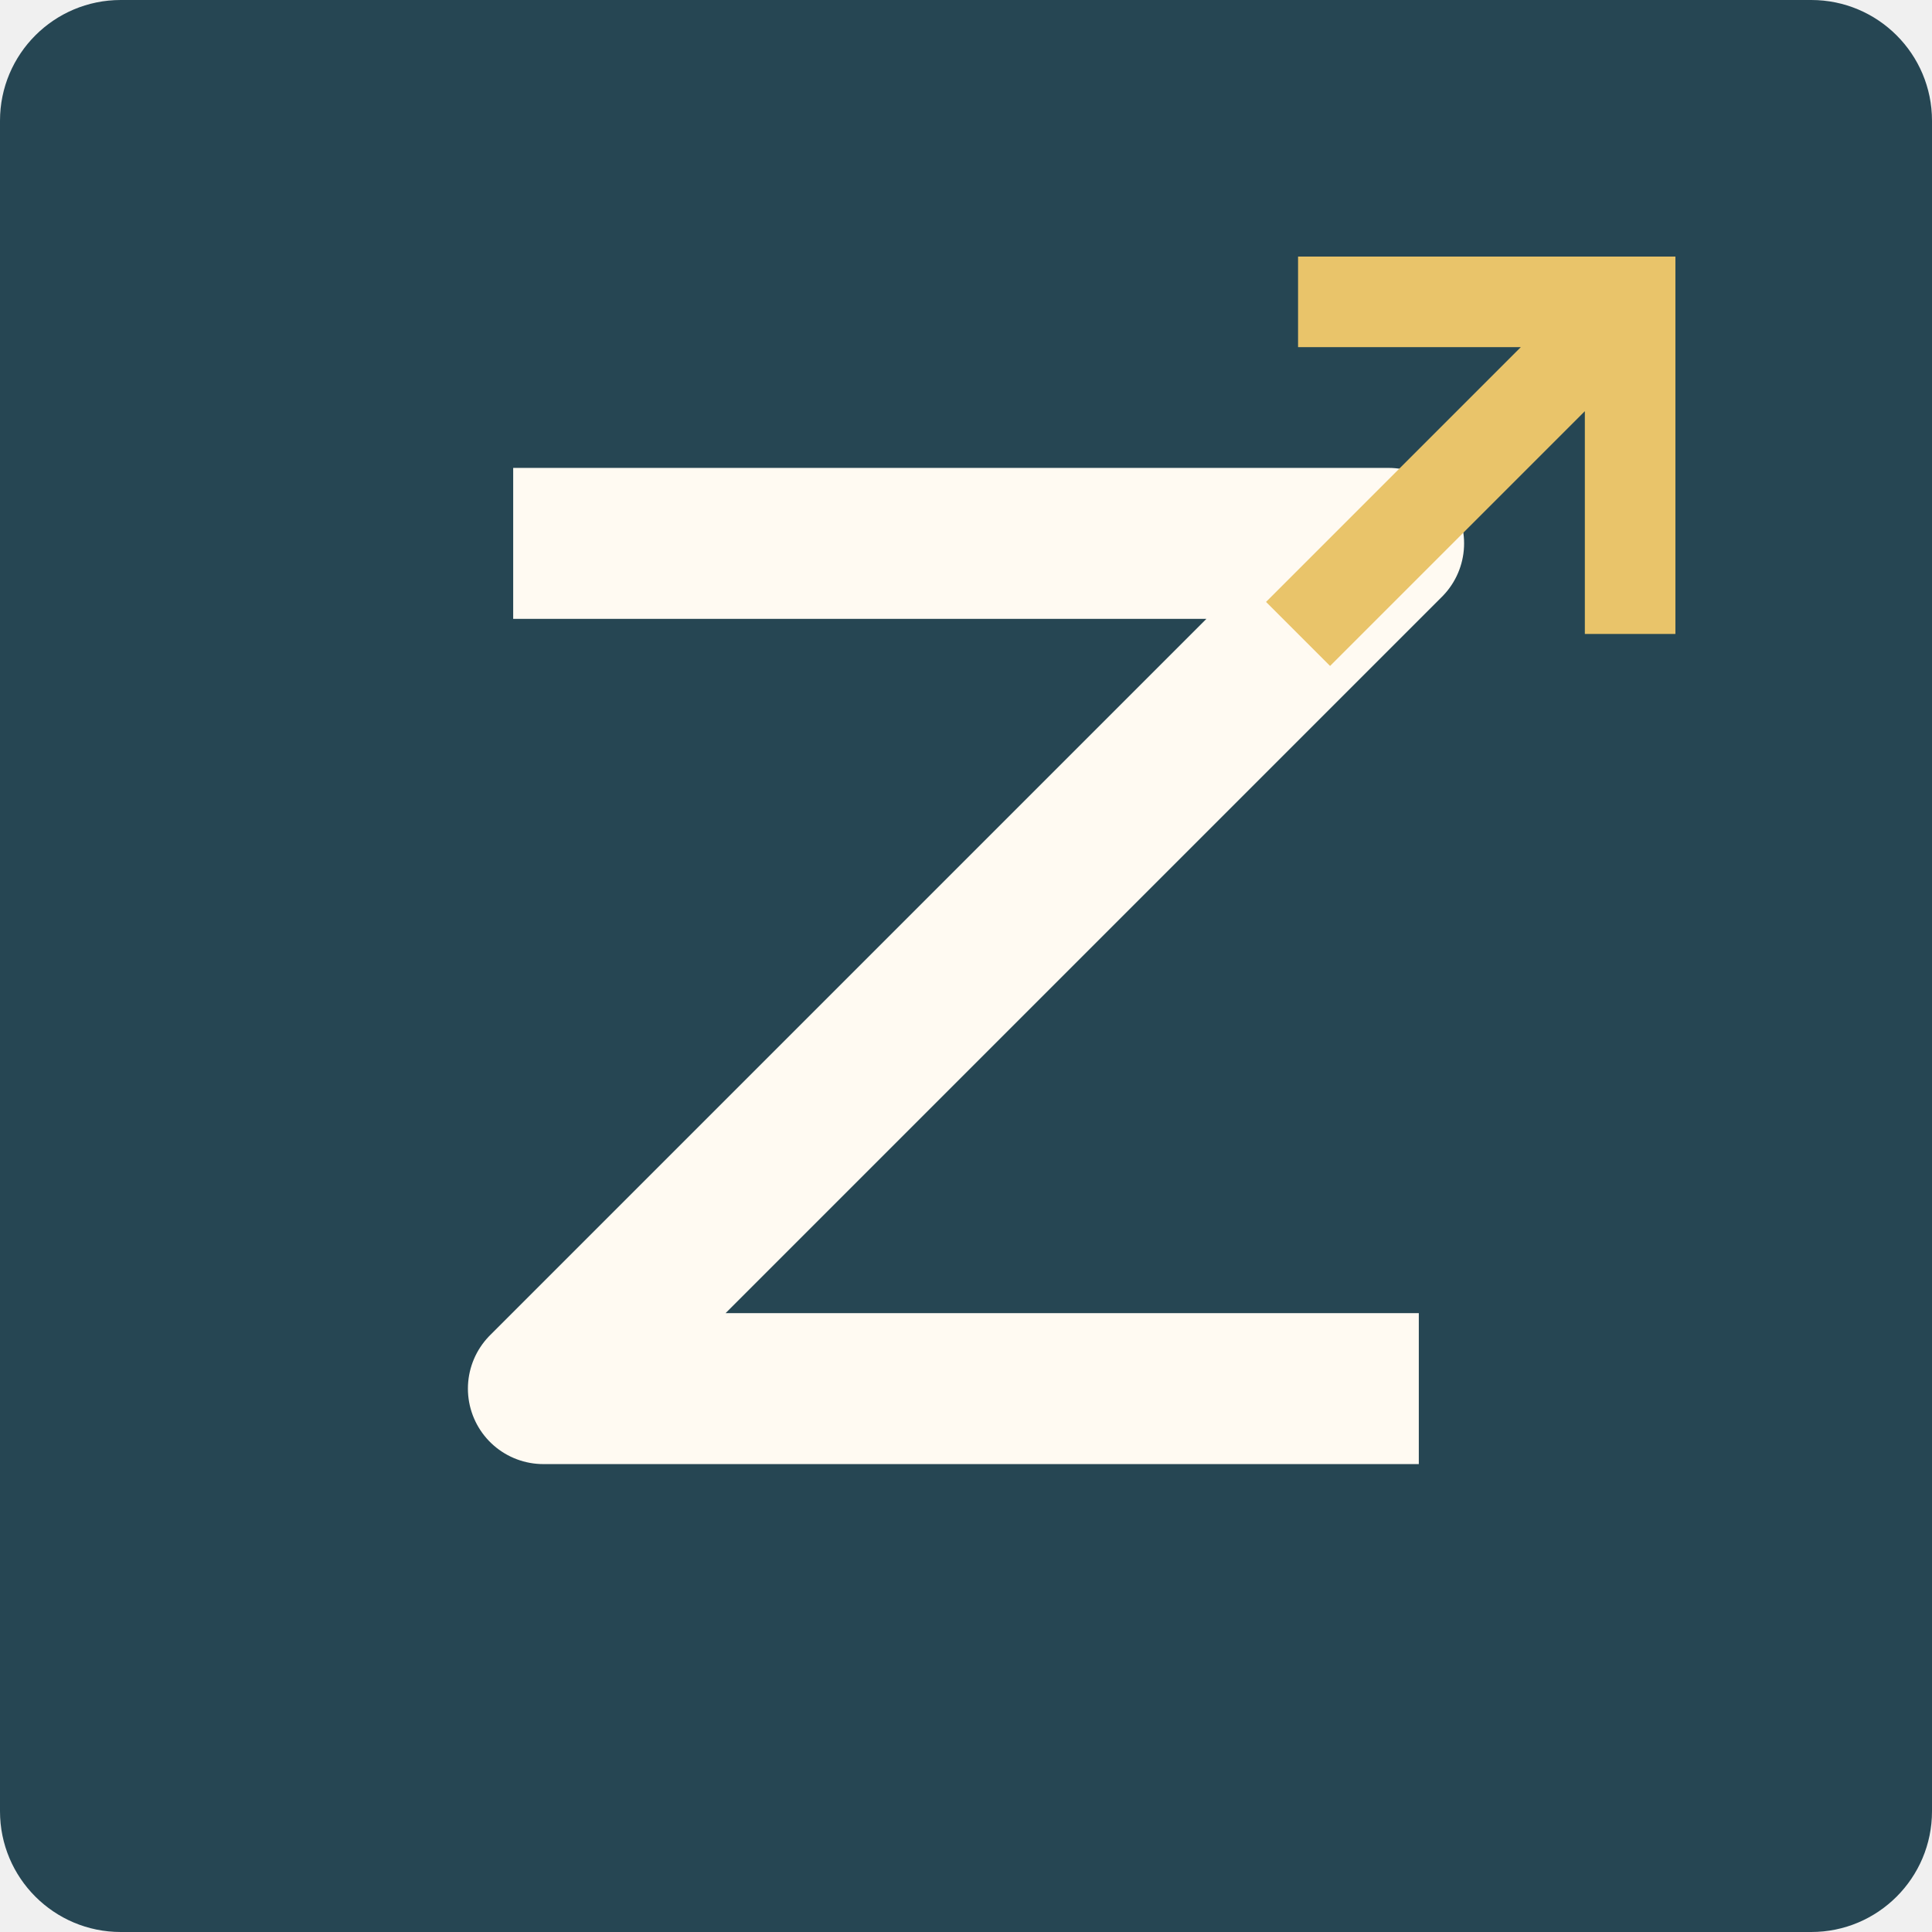
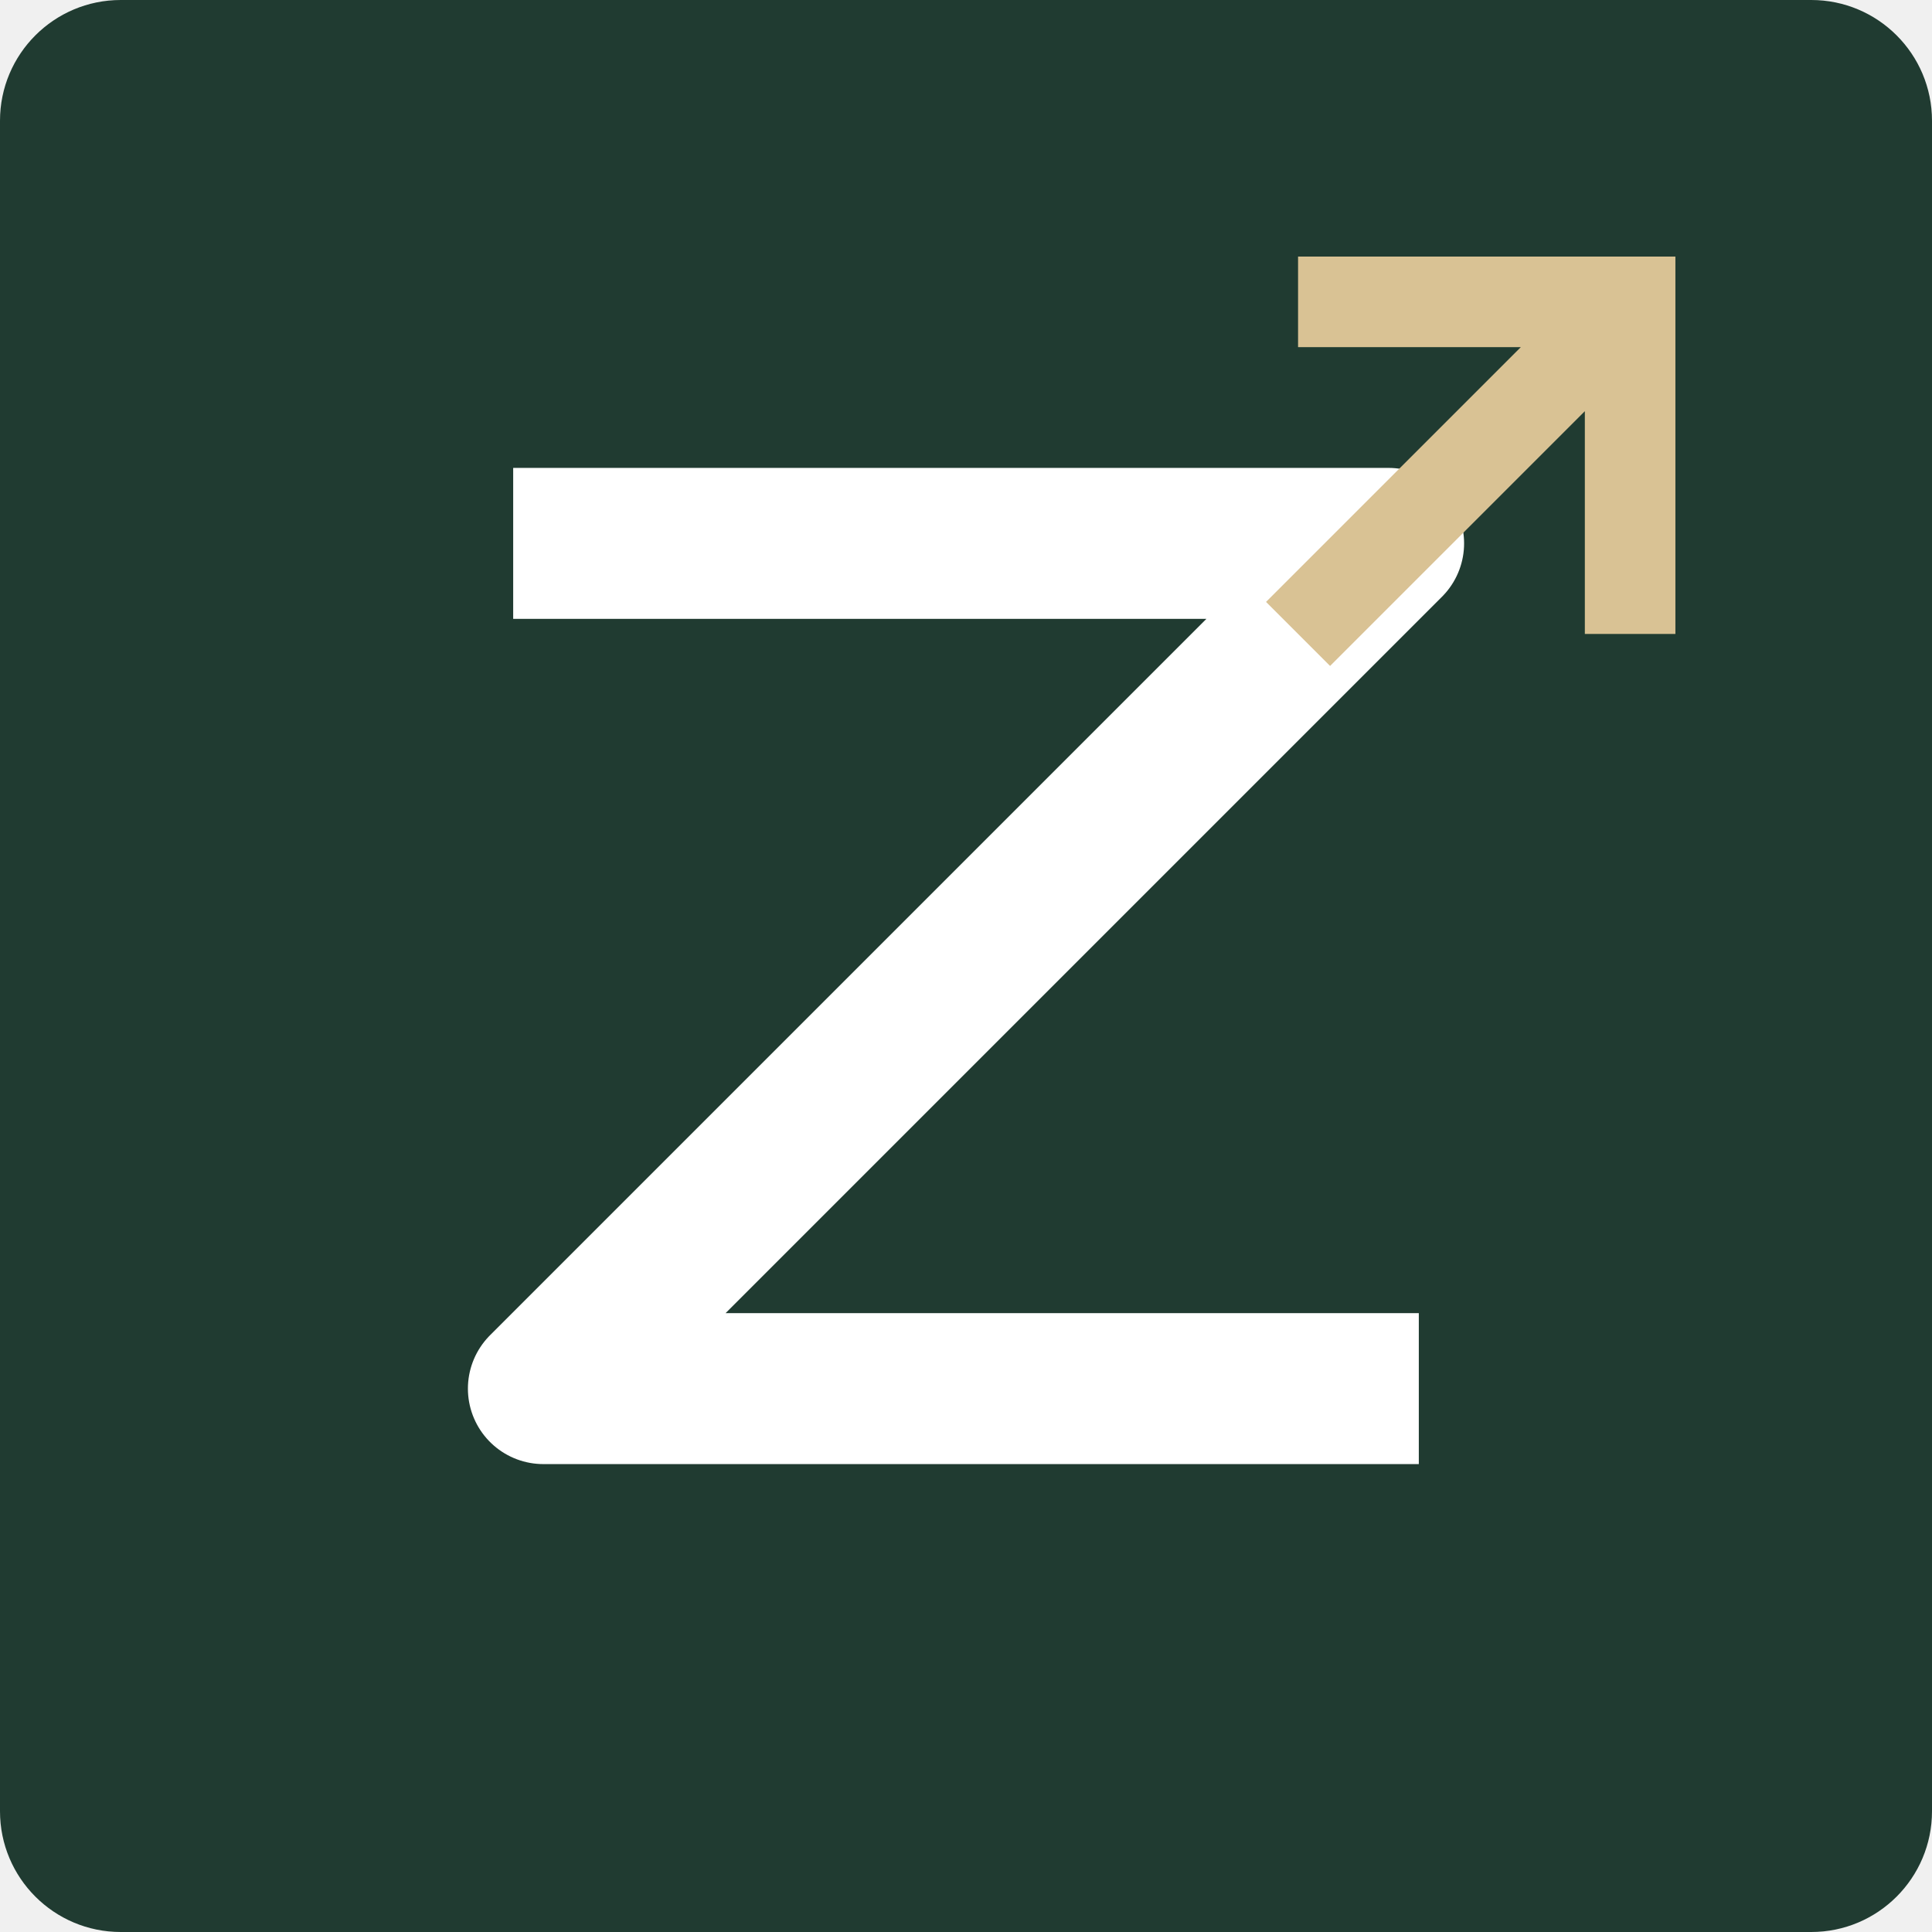
<svg xmlns="http://www.w3.org/2000/svg" viewBox="0 0 64 64">
-   <rect width="64" height="64" rx="4" fill="#264653" />
-   <path d="M17 18h29L18 46h29" fill="none" stroke="#fffaf2" stroke-width="5" stroke-linejoin="round" />
-   <path d="M43 10h11v11m0-11L43 21" fill="none" stroke="#e9c46a" stroke-width="3" />
+   <rect width="64" height="64" rx="4" fill="#203b31" />
+   <path d="M17 18h29L18 46h29" fill="none" stroke="#ffffff" stroke-width="5" stroke-linejoin="round" />
+   <path d="M43 10h11v11m0-11L43 21" fill="none" stroke="#d9c294" stroke-width="3" />
</svg>
